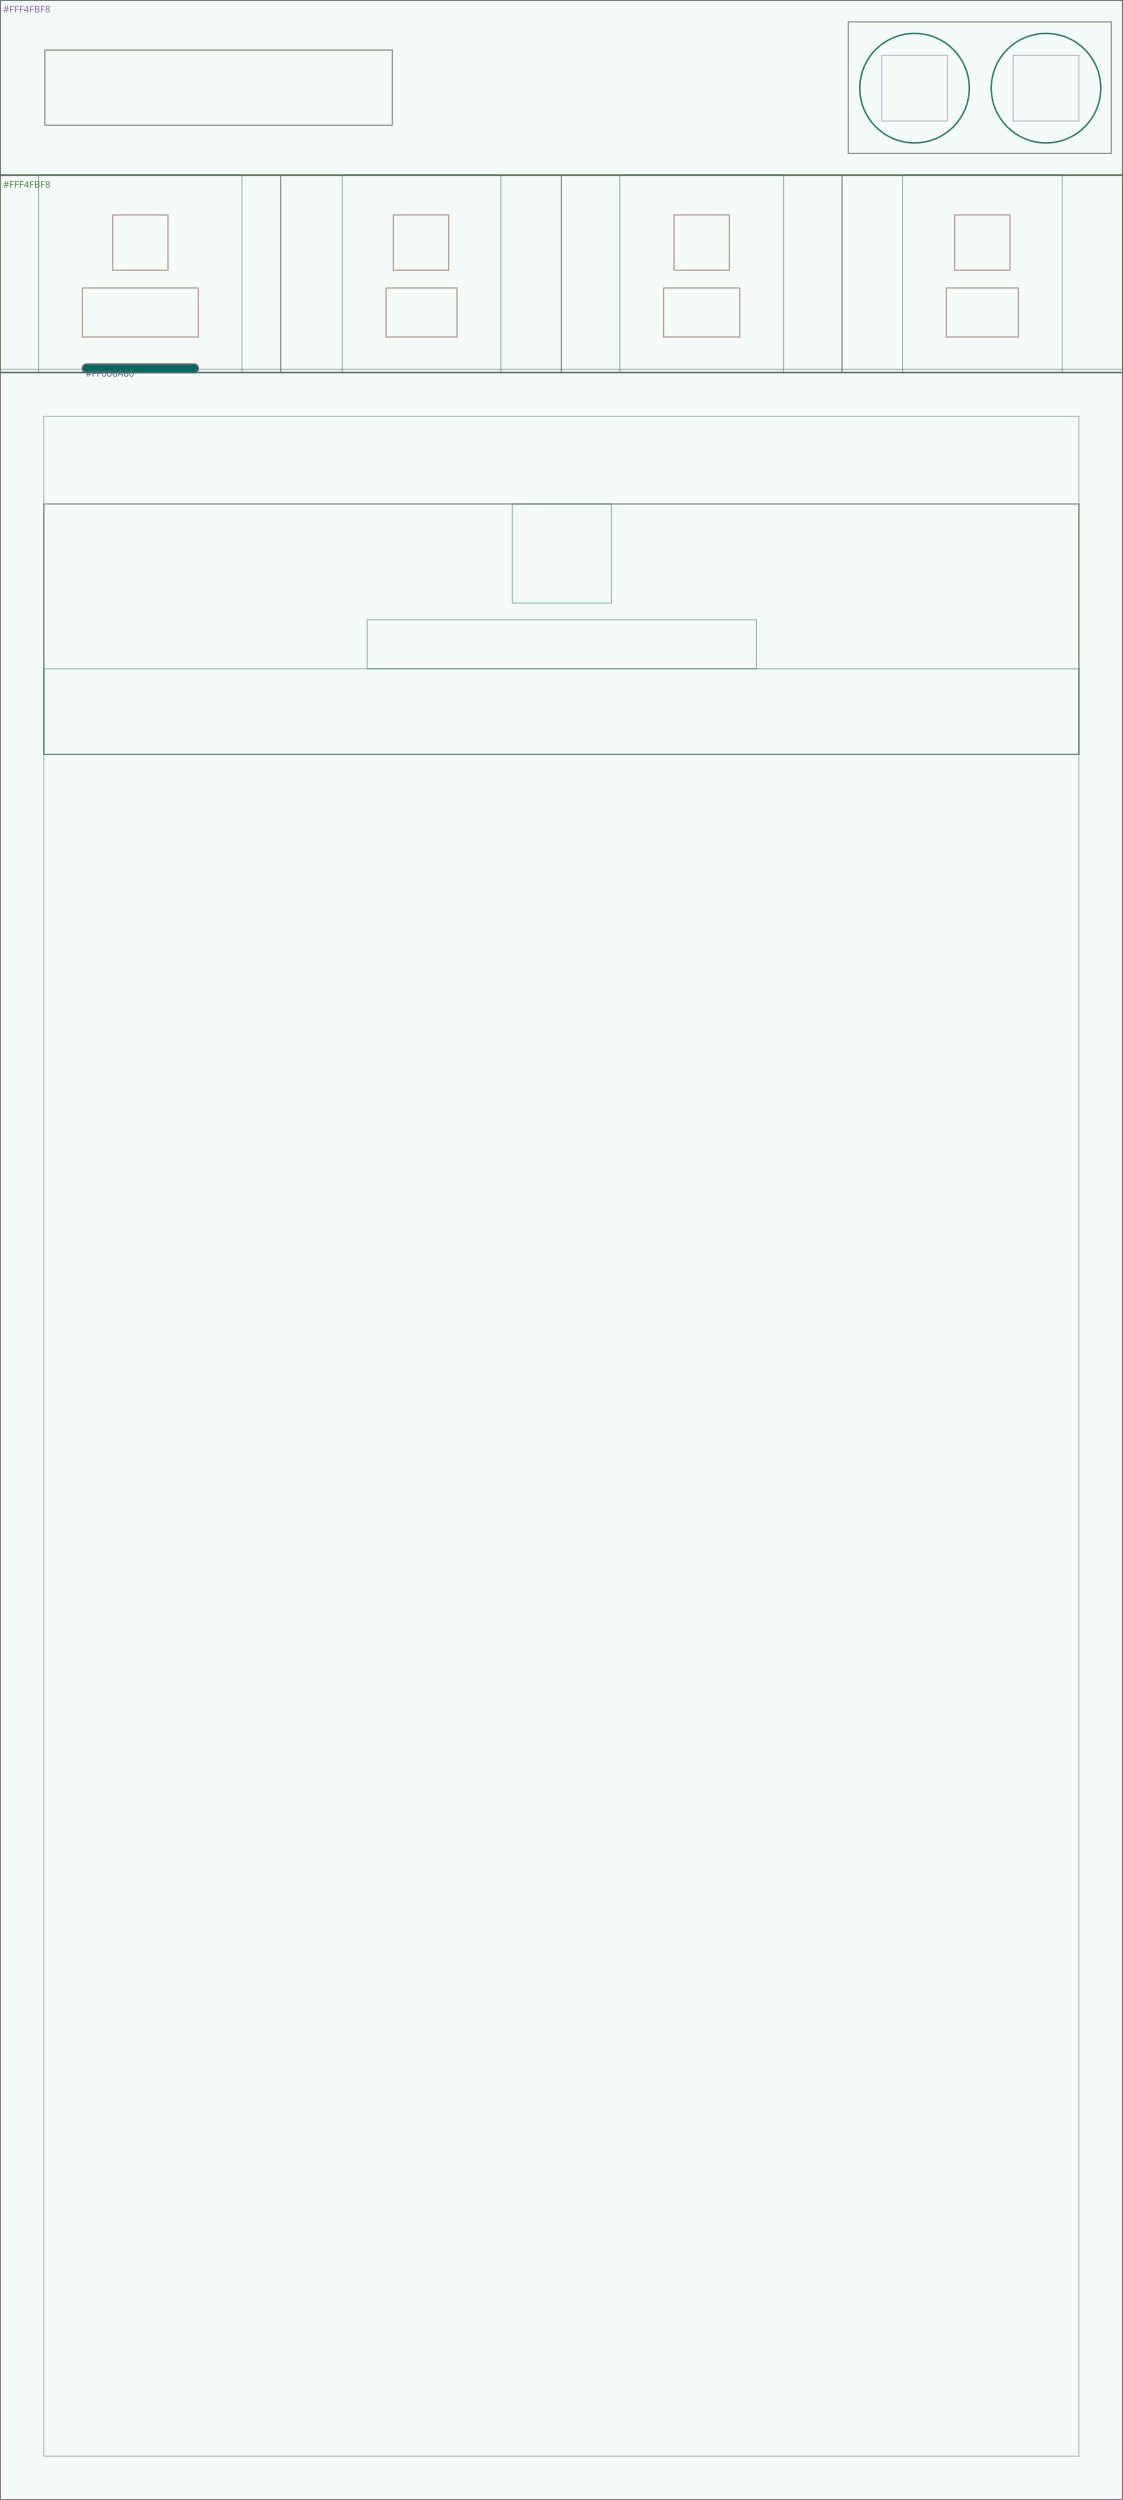
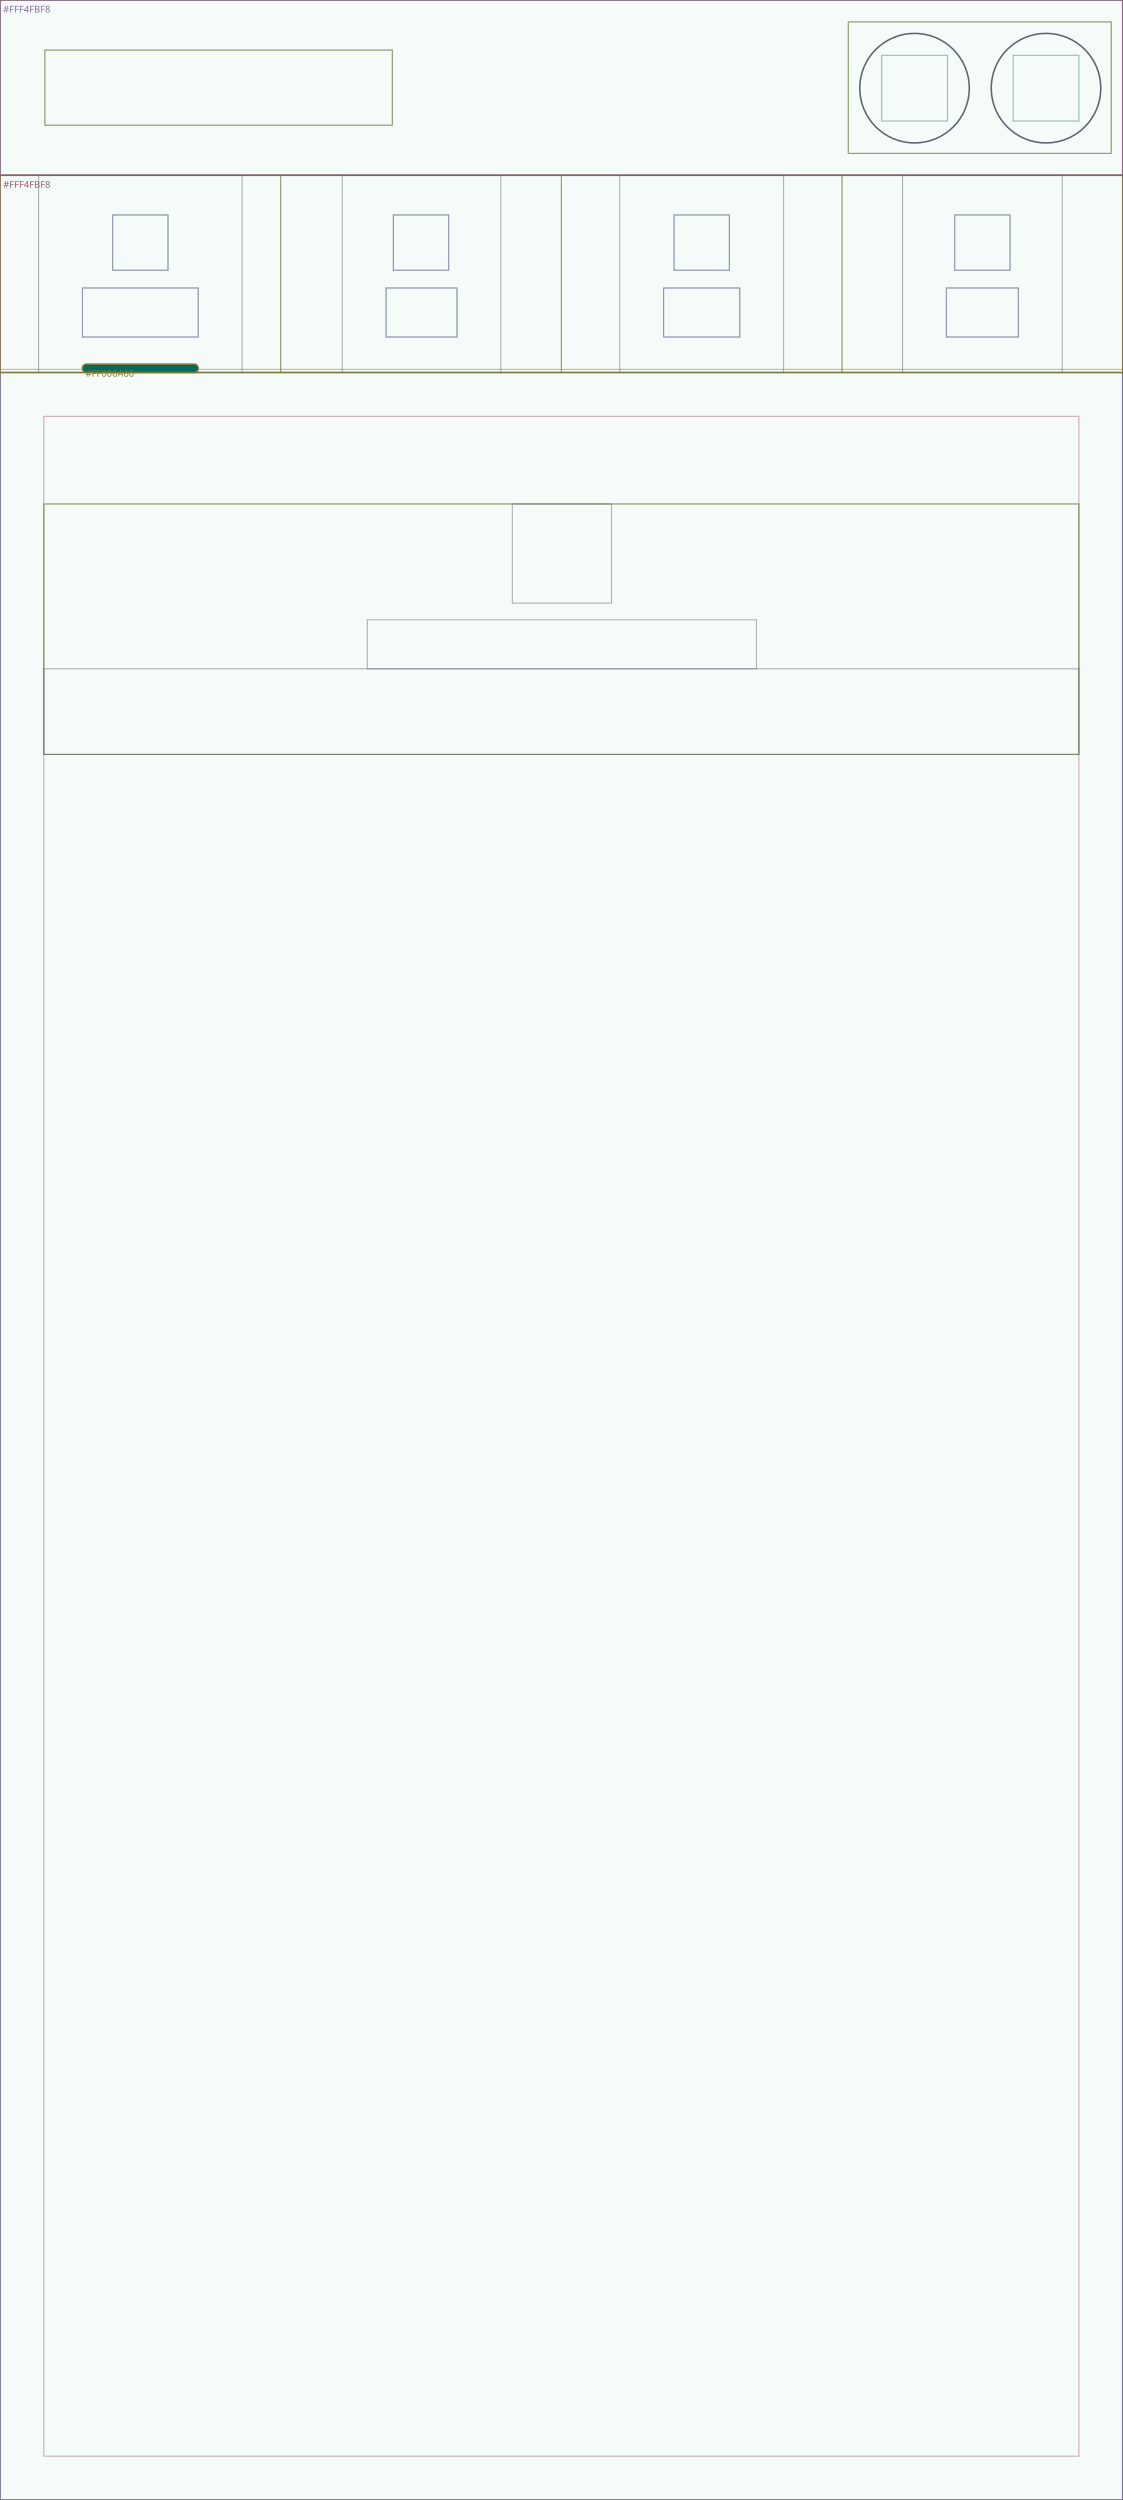
<svg xmlns="http://www.w3.org/2000/svg" viewBox="0 0 1076 2396" width="1076" height="2396" role="img" aria-label="Scanner/SavedEmpty layout wireframe">
  <rect width="1076" height="2396" fill="#ffffff" />
  <g>
    <rect x="0" y="0" width="1076" height="2396" fill="none" fill-opacity="0" stroke="#5B6470" stroke-width="1" stroke-opacity="0.5" />
  </g>
  <g>
    <rect x="0" y="0" width="1076" height="2396" fill="none" fill-opacity="0" stroke="#2E7D6B" stroke-width="1" stroke-opacity="0.5" />
  </g>
  <g>
    <rect x="0" y="0" width="1076" height="2396" fill="#F4FBF8" fill-opacity="1" stroke="#8E6BA8" stroke-width="1.5" stroke-opacity="1" />
    <text x="3" y="12" font-family="system-ui, sans-serif" font-size="9" fill="#8E6BA8">#FFF4FBF8</text>
  </g>
  <g>
    <rect x="0" y="0" width="1076" height="2396" fill="none" fill-opacity="0" stroke="#B0813B" stroke-width="1" stroke-opacity="0.5" />
  </g>
  <g>
-     <rect x="0" y="0" width="1076" height="2396" fill="none" fill-opacity="0" stroke="#3B72A8" stroke-width="1" stroke-opacity="0.5" />
+     <rect x="0" y="168" width="1076" height="2228" fill="none" fill-opacity="0" stroke="#3B72A8" stroke-width="1" stroke-opacity="0.5" />
  </g>
  <g>
-     <rect x="0" y="168" width="1076" height="2228" fill="none" fill-opacity="0" stroke="#A85B6B" stroke-width="1" stroke-opacity="0.5" />
+     <rect x="0" y="168" width="1076" height="189" fill="#F4FBF8" fill-opacity="1" stroke="#A85B6B" stroke-width="1.5" stroke-opacity="1" />
+     <text x="3" y="180" font-family="system-ui, sans-serif" font-size="9" fill="#A85B6B">#FFF4FBF8</text>
  </g>
  <g>
-     <rect x="0" y="168" width="1076" height="189" fill="#F4FBF8" fill-opacity="1" stroke="#4F8A4A" stroke-width="1.5" stroke-opacity="1" />
-     <text x="3" y="180" font-family="system-ui, sans-serif" font-size="9" fill="#4F8A4A">#FFF4FBF8</text>
+     <rect x="0" y="168" width="1076" height="189" fill="none" fill-opacity="0" stroke="#4F8A4A" stroke-width="1" stroke-opacity="0.5" />
  </g>
  <g>
-     <rect x="0" y="168" width="1076" height="189" fill="none" fill-opacity="0" stroke="#7A7A33" stroke-width="1" stroke-opacity="0.5" />
+     <rect x="0" y="168" width="269" height="189" fill="none" fill-opacity="0" stroke="#7A7A33" stroke-width="1" stroke-opacity="0.5" />
  </g>
  <g>
-     <rect x="0" y="168" width="269" height="189" fill="none" fill-opacity="0" stroke="#5B6470" stroke-width="1" stroke-opacity="0.5" />
+     <rect x="37" y="168" width="195" height="189" fill="none" fill-opacity="0" stroke="#5B6470" stroke-width="1" stroke-opacity="0.5" />
  </g>
  <g>
-     <rect x="37" y="168" width="195" height="189" fill="none" fill-opacity="0" stroke="#2E7D6B" stroke-width="1" stroke-opacity="0.5" />
+     <rect x="79" y="276" width="111" height="47" fill="none" fill-opacity="0" stroke="#2E7D6B" stroke-width="1" stroke-opacity="0.5" />
  </g>
  <g>
    <rect x="79" y="276" width="111" height="47" fill="none" fill-opacity="0" stroke="#8E6BA8" stroke-width="1" stroke-opacity="0.5" />
  </g>
  <g>
-     <rect x="79" y="276" width="111" height="47" fill="none" fill-opacity="0" stroke="#B0813B" stroke-width="1" stroke-opacity="0.5" />
+     <rect x="108" y="206" width="53" height="53" fill="none" fill-opacity="0" stroke="#2E7D6B" stroke-width="1" stroke-opacity="0.5" />
  </g>
  <g>
    <rect x="108" y="206" width="53" height="53" fill="none" fill-opacity="0" stroke="#8E6BA8" stroke-width="1" stroke-opacity="0.5" />
  </g>
  <g>
-     <rect x="108" y="206" width="53" height="53" fill="none" fill-opacity="0" stroke="#B0813B" stroke-width="1" stroke-opacity="0.5" />
+     <rect x="269" y="168" width="269" height="189" fill="none" fill-opacity="0" stroke="#7A7A33" stroke-width="1" stroke-opacity="0.5" />
  </g>
  <g>
-     <rect x="269" y="168" width="269" height="189" fill="none" fill-opacity="0" stroke="#5B6470" stroke-width="1" stroke-opacity="0.5" />
+     <rect x="328" y="168" width="152" height="189" fill="none" fill-opacity="0" stroke="#5B6470" stroke-width="1" stroke-opacity="0.5" />
  </g>
  <g>
-     <rect x="328" y="168" width="152" height="189" fill="none" fill-opacity="0" stroke="#2E7D6B" stroke-width="1" stroke-opacity="0.5" />
+     <rect x="370" y="276" width="68" height="47" fill="none" fill-opacity="0" stroke="#2E7D6B" stroke-width="1" stroke-opacity="0.5" />
  </g>
  <g>
    <rect x="370" y="276" width="68" height="47" fill="none" fill-opacity="0" stroke="#8E6BA8" stroke-width="1" stroke-opacity="0.5" />
  </g>
  <g>
-     <rect x="370" y="276" width="68" height="47" fill="none" fill-opacity="0" stroke="#B0813B" stroke-width="1" stroke-opacity="0.5" />
+     <rect x="377" y="206" width="53" height="53" fill="none" fill-opacity="0" stroke="#2E7D6B" stroke-width="1" stroke-opacity="0.5" />
  </g>
  <g>
    <rect x="377" y="206" width="53" height="53" fill="none" fill-opacity="0" stroke="#8E6BA8" stroke-width="1" stroke-opacity="0.5" />
  </g>
  <g>
-     <rect x="377" y="206" width="53" height="53" fill="none" fill-opacity="0" stroke="#B0813B" stroke-width="1" stroke-opacity="0.5" />
+     <rect x="538" y="168" width="269" height="189" fill="none" fill-opacity="0" stroke="#7A7A33" stroke-width="1" stroke-opacity="0.5" />
  </g>
  <g>
-     <rect x="538" y="168" width="269" height="189" fill="none" fill-opacity="0" stroke="#5B6470" stroke-width="1" stroke-opacity="0.5" />
+     <rect x="594" y="168" width="157" height="189" fill="none" fill-opacity="0" stroke="#5B6470" stroke-width="1" stroke-opacity="0.5" />
  </g>
  <g>
-     <rect x="594" y="168" width="157" height="189" fill="none" fill-opacity="0" stroke="#2E7D6B" stroke-width="1" stroke-opacity="0.5" />
+     <rect x="636" y="276" width="73" height="47" fill="none" fill-opacity="0" stroke="#2E7D6B" stroke-width="1" stroke-opacity="0.5" />
  </g>
  <g>
    <rect x="636" y="276" width="73" height="47" fill="none" fill-opacity="0" stroke="#8E6BA8" stroke-width="1" stroke-opacity="0.5" />
  </g>
  <g>
-     <rect x="636" y="276" width="73" height="47" fill="none" fill-opacity="0" stroke="#B0813B" stroke-width="1" stroke-opacity="0.5" />
+     <rect x="646" y="206" width="53" height="53" fill="none" fill-opacity="0" stroke="#2E7D6B" stroke-width="1" stroke-opacity="0.5" />
  </g>
  <g>
    <rect x="646" y="206" width="53" height="53" fill="none" fill-opacity="0" stroke="#8E6BA8" stroke-width="1" stroke-opacity="0.5" />
  </g>
  <g>
-     <rect x="646" y="206" width="53" height="53" fill="none" fill-opacity="0" stroke="#B0813B" stroke-width="1" stroke-opacity="0.5" />
+     <rect x="807" y="168" width="269" height="189" fill="none" fill-opacity="0" stroke="#7A7A33" stroke-width="1" stroke-opacity="0.5" />
  </g>
  <g>
-     <rect x="807" y="168" width="269" height="189" fill="none" fill-opacity="0" stroke="#5B6470" stroke-width="1" stroke-opacity="0.5" />
+     <rect x="865" y="168" width="153" height="189" fill="none" fill-opacity="0" stroke="#5B6470" stroke-width="1" stroke-opacity="0.5" />
  </g>
  <g>
-     <rect x="865" y="168" width="153" height="189" fill="none" fill-opacity="0" stroke="#2E7D6B" stroke-width="1" stroke-opacity="0.5" />
+     <rect x="907" y="276" width="69" height="47" fill="none" fill-opacity="0" stroke="#2E7D6B" stroke-width="1" stroke-opacity="0.5" />
  </g>
  <g>
    <rect x="907" y="276" width="69" height="47" fill="none" fill-opacity="0" stroke="#8E6BA8" stroke-width="1" stroke-opacity="0.5" />
  </g>
  <g>
-     <rect x="907" y="276" width="69" height="47" fill="none" fill-opacity="0" stroke="#B0813B" stroke-width="1" stroke-opacity="0.5" />
+     <rect x="915" y="206" width="53" height="53" fill="none" fill-opacity="0" stroke="#2E7D6B" stroke-width="1" stroke-opacity="0.5" />
  </g>
  <g>
    <rect x="915" y="206" width="53" height="53" fill="none" fill-opacity="0" stroke="#8E6BA8" stroke-width="1" stroke-opacity="0.5" />
  </g>
  <g>
-     <rect x="915" y="206" width="53" height="53" fill="none" fill-opacity="0" stroke="#B0813B" stroke-width="1" stroke-opacity="0.5" />
+     <rect x="0" y="354" width="1076" height="3" fill="none" fill-opacity="0" stroke="#7A7A33" stroke-width="1" stroke-opacity="0.5" />
  </g>
  <g>
-     <rect x="0" y="354" width="1076" height="3" fill="none" fill-opacity="0" stroke="#5B6470" stroke-width="1" stroke-opacity="0.5" />
+     <path d="M83,349 H186 A4,4 0 0 1 190,353 V353 A4,4 0 0 1 186,357 H83 A4,4 0 0 1 79,353 V353 A4,4 0 0 1 83,349 Z" fill="#006A60" fill-opacity="1" stroke="#7A7A33" stroke-width="1.5" stroke-opacity="1" />
+     <text x="82" y="361" font-family="system-ui, sans-serif" font-size="9" fill="#7A7A33">#FF006A60</text>
  </g>
  <g>
-     <path d="M83,349 H186 A4,4 0 0 1 190,353 V353 A4,4 0 0 1 186,357 H83 A4,4 0 0 1 79,353 V353 A4,4 0 0 1 83,349 Z" fill="#006A60" fill-opacity="1" stroke="#5B6470" stroke-width="1.5" stroke-opacity="1" />
-     <text x="82" y="361" font-family="system-ui, sans-serif" font-size="9" fill="#5B6470">#FF006A60</text>
+     <rect x="42" y="399" width="992" height="1955" fill="none" fill-opacity="0" stroke="#A85B6B" stroke-width="1" stroke-opacity="0.5" />
  </g>
  <g>
-     <rect x="42" y="399" width="992" height="1955" fill="none" fill-opacity="0" stroke="#4F8A4A" stroke-width="1" stroke-opacity="0.5" />
+     <rect x="42" y="483" width="992" height="240" fill="none" fill-opacity="0" stroke="#4F8A4A" stroke-width="1" stroke-opacity="0.5" />
  </g>
  <g>
    <rect x="42" y="483" width="992" height="240" fill="none" fill-opacity="0" stroke="#7A7A33" stroke-width="1" stroke-opacity="0.5" />
  </g>
  <g>
-     <rect x="42" y="483" width="992" height="240" fill="none" fill-opacity="0" stroke="#5B6470" stroke-width="1" stroke-opacity="0.5" />
+     <rect x="491" y="483" width="95" height="95" fill="none" fill-opacity="0" stroke="#5B6470" stroke-width="1" stroke-opacity="0.5" />
  </g>
  <g>
-     <rect x="491" y="483" width="95" height="95" fill="none" fill-opacity="0" stroke="#2E7D6B" stroke-width="1" stroke-opacity="0.5" />
+     <rect x="352" y="594" width="373" height="47" fill="none" fill-opacity="0" stroke="#5B6470" stroke-width="1" stroke-opacity="0.5" />
  </g>
  <g>
-     <rect x="352" y="594" width="373" height="47" fill="none" fill-opacity="0" stroke="#2E7D6B" stroke-width="1" stroke-opacity="0.5" />
-   </g>
-   <g>
-     <rect x="42" y="641" width="992" height="82" fill="none" fill-opacity="0" stroke="#2E7D6B" stroke-width="1" stroke-opacity="0.5" />
+     <rect x="42" y="641" width="992" height="82" fill="none" fill-opacity="0" stroke="#5B6470" stroke-width="1" stroke-opacity="0.5" />
  </g>
  <g>
    <rect x="0" y="0" width="1076" height="168" fill="none" fill-opacity="0" stroke="#3B72A8" stroke-width="1" stroke-opacity="0.5" />
  </g>
  <g>
    <rect x="0" y="0" width="1076" height="168" fill="none" fill-opacity="0" stroke="#A85B6B" stroke-width="1" stroke-opacity="0.5" />
  </g>
  <g>
-     <rect x="0" y="0" width="1076" height="168" fill="none" fill-opacity="0" stroke="#4F8A4A" stroke-width="1" stroke-opacity="0.5" />
+     <rect x="43" y="48" width="333" height="72" fill="none" fill-opacity="0" stroke="#4F8A4A" stroke-width="1" stroke-opacity="0.5" />
  </g>
  <g>
    <rect x="43" y="48" width="333" height="72" fill="none" fill-opacity="0" stroke="#7A7A33" stroke-width="1" stroke-opacity="0.5" />
  </g>
  <g>
-     <rect x="43" y="48" width="333" height="72" fill="none" fill-opacity="0" stroke="#5B6470" stroke-width="1" stroke-opacity="0.5" />
+     <rect x="813" y="21" width="252" height="126" fill="none" fill-opacity="0" stroke="#4F8A4A" stroke-width="1" stroke-opacity="0.5" />
  </g>
  <g>
    <rect x="813" y="21" width="252" height="126" fill="none" fill-opacity="0" stroke="#7A7A33" stroke-width="1" stroke-opacity="0.5" />
  </g>
  <g>
-     <rect x="813" y="21" width="252" height="126" fill="none" fill-opacity="0" stroke="#5B6470" stroke-width="1" stroke-opacity="0.5" />
+     <path d="M876.5,32 H876.5 A52.5,52.5 0 0 1 929,84.5 V84.5 A52.5,52.5 0 0 1 876.5,137 H876.5 A52.5,52.5 0 0 1 824,84.5 V84.5 A52.5,52.5 0 0 1 876.5,32 Z" fill="none" fill-opacity="0" stroke="#5B6470" stroke-width="1.5" stroke-opacity="1" />
  </g>
  <g>
-     <path d="M876.5,32 H876.5 A52.5,52.5 0 0 1 929,84.5 V84.5 A52.5,52.5 0 0 1 876.5,137 H876.5 A52.5,52.5 0 0 1 824,84.5 V84.5 A52.5,52.5 0 0 1 876.5,32 Z" fill="none" fill-opacity="0" stroke="#2E7D6B" stroke-width="1.5" stroke-opacity="1" />
+     <rect x="845" y="53" width="63" height="63" fill="none" fill-opacity="0" stroke="#2E7D6B" stroke-width="1" stroke-opacity="0.5" />
  </g>
  <g>
-     <rect x="845" y="53" width="63" height="63" fill="none" fill-opacity="0" stroke="#8E6BA8" stroke-width="1" stroke-opacity="0.5" />
+     <path d="M1002.5,32 H1002.5 A52.5,52.5 0 0 1 1055,84.5 V84.5 A52.5,52.5 0 0 1 1002.5,137 H1002.5 A52.5,52.5 0 0 1 950,84.5 V84.5 A52.5,52.5 0 0 1 1002.5,32 Z" fill="none" fill-opacity="0" stroke="#5B6470" stroke-width="1.5" stroke-opacity="1" />
  </g>
  <g>
-     <path d="M1002.5,32 H1002.5 A52.5,52.5 0 0 1 1055,84.5 V84.5 A52.5,52.5 0 0 1 1002.5,137 H1002.5 A52.5,52.5 0 0 1 950,84.5 V84.5 A52.5,52.5 0 0 1 1002.5,32 Z" fill="none" fill-opacity="0" stroke="#2E7D6B" stroke-width="1.5" stroke-opacity="1" />
-   </g>
-   <g>
-     <rect x="971" y="53" width="63" height="63" fill="none" fill-opacity="0" stroke="#8E6BA8" stroke-width="1" stroke-opacity="0.5" />
+     <rect x="971" y="53" width="63" height="63" fill="none" fill-opacity="0" stroke="#2E7D6B" stroke-width="1" stroke-opacity="0.5" />
  </g>
</svg>
